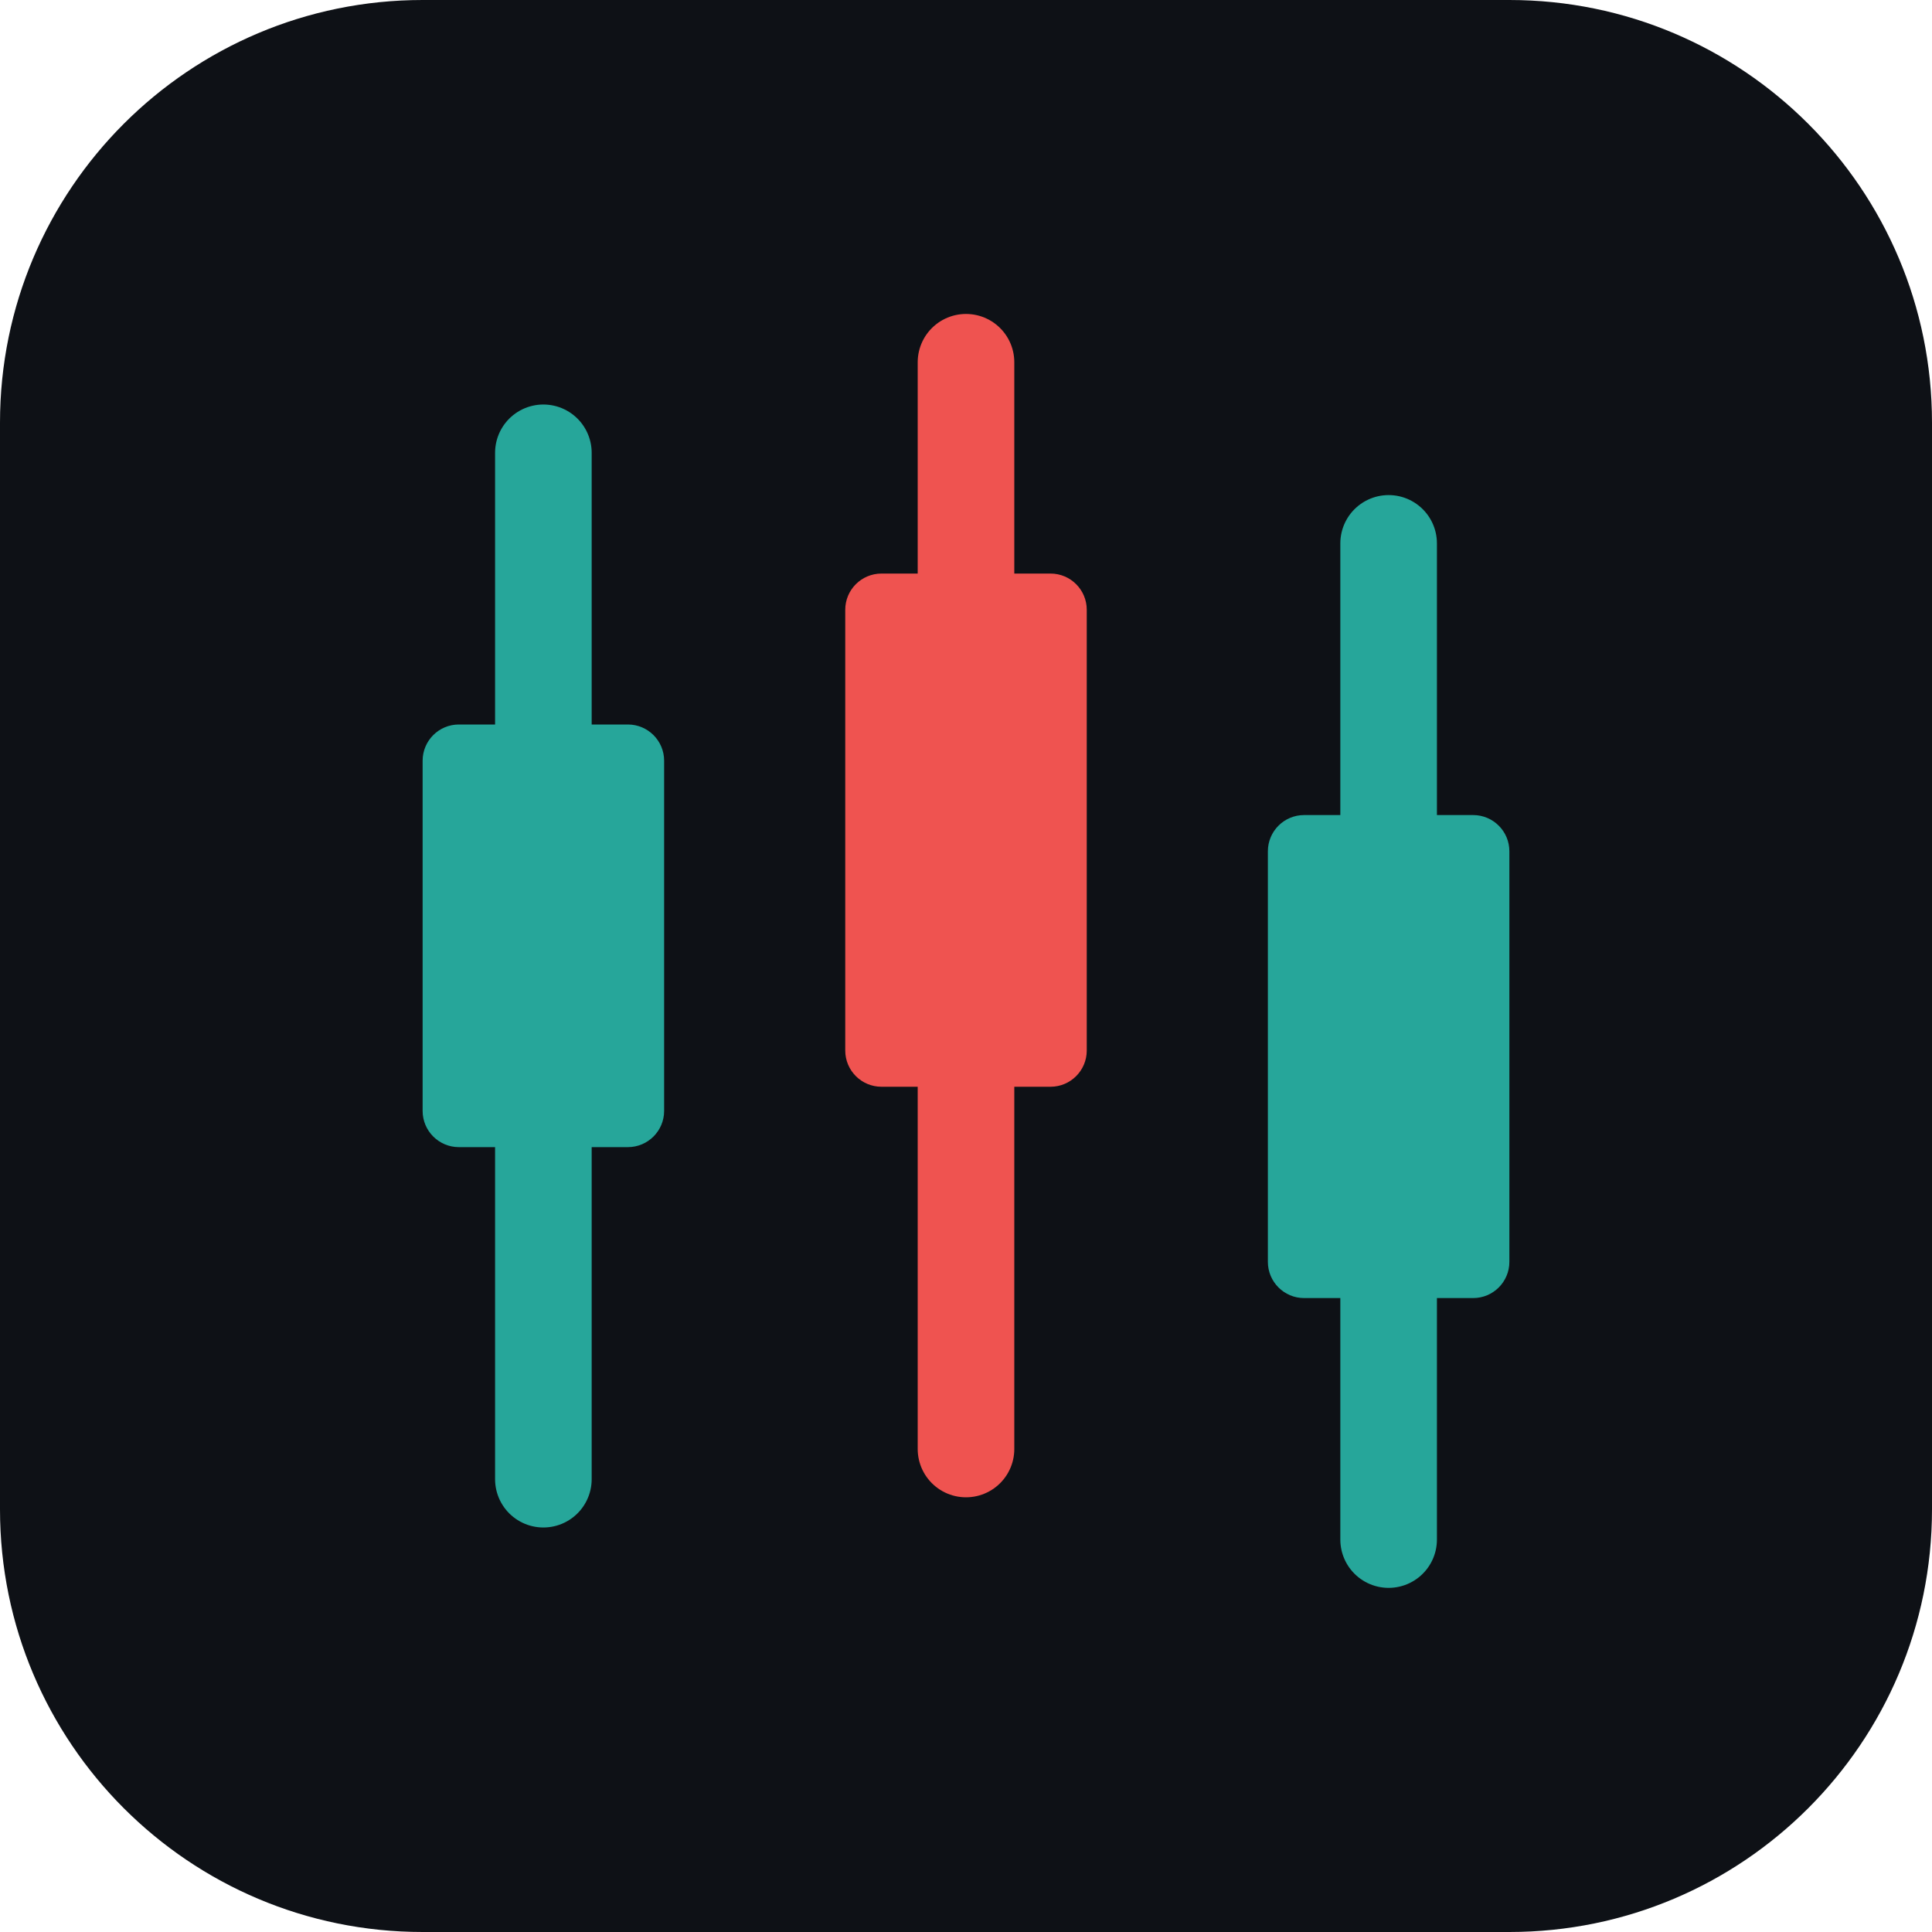
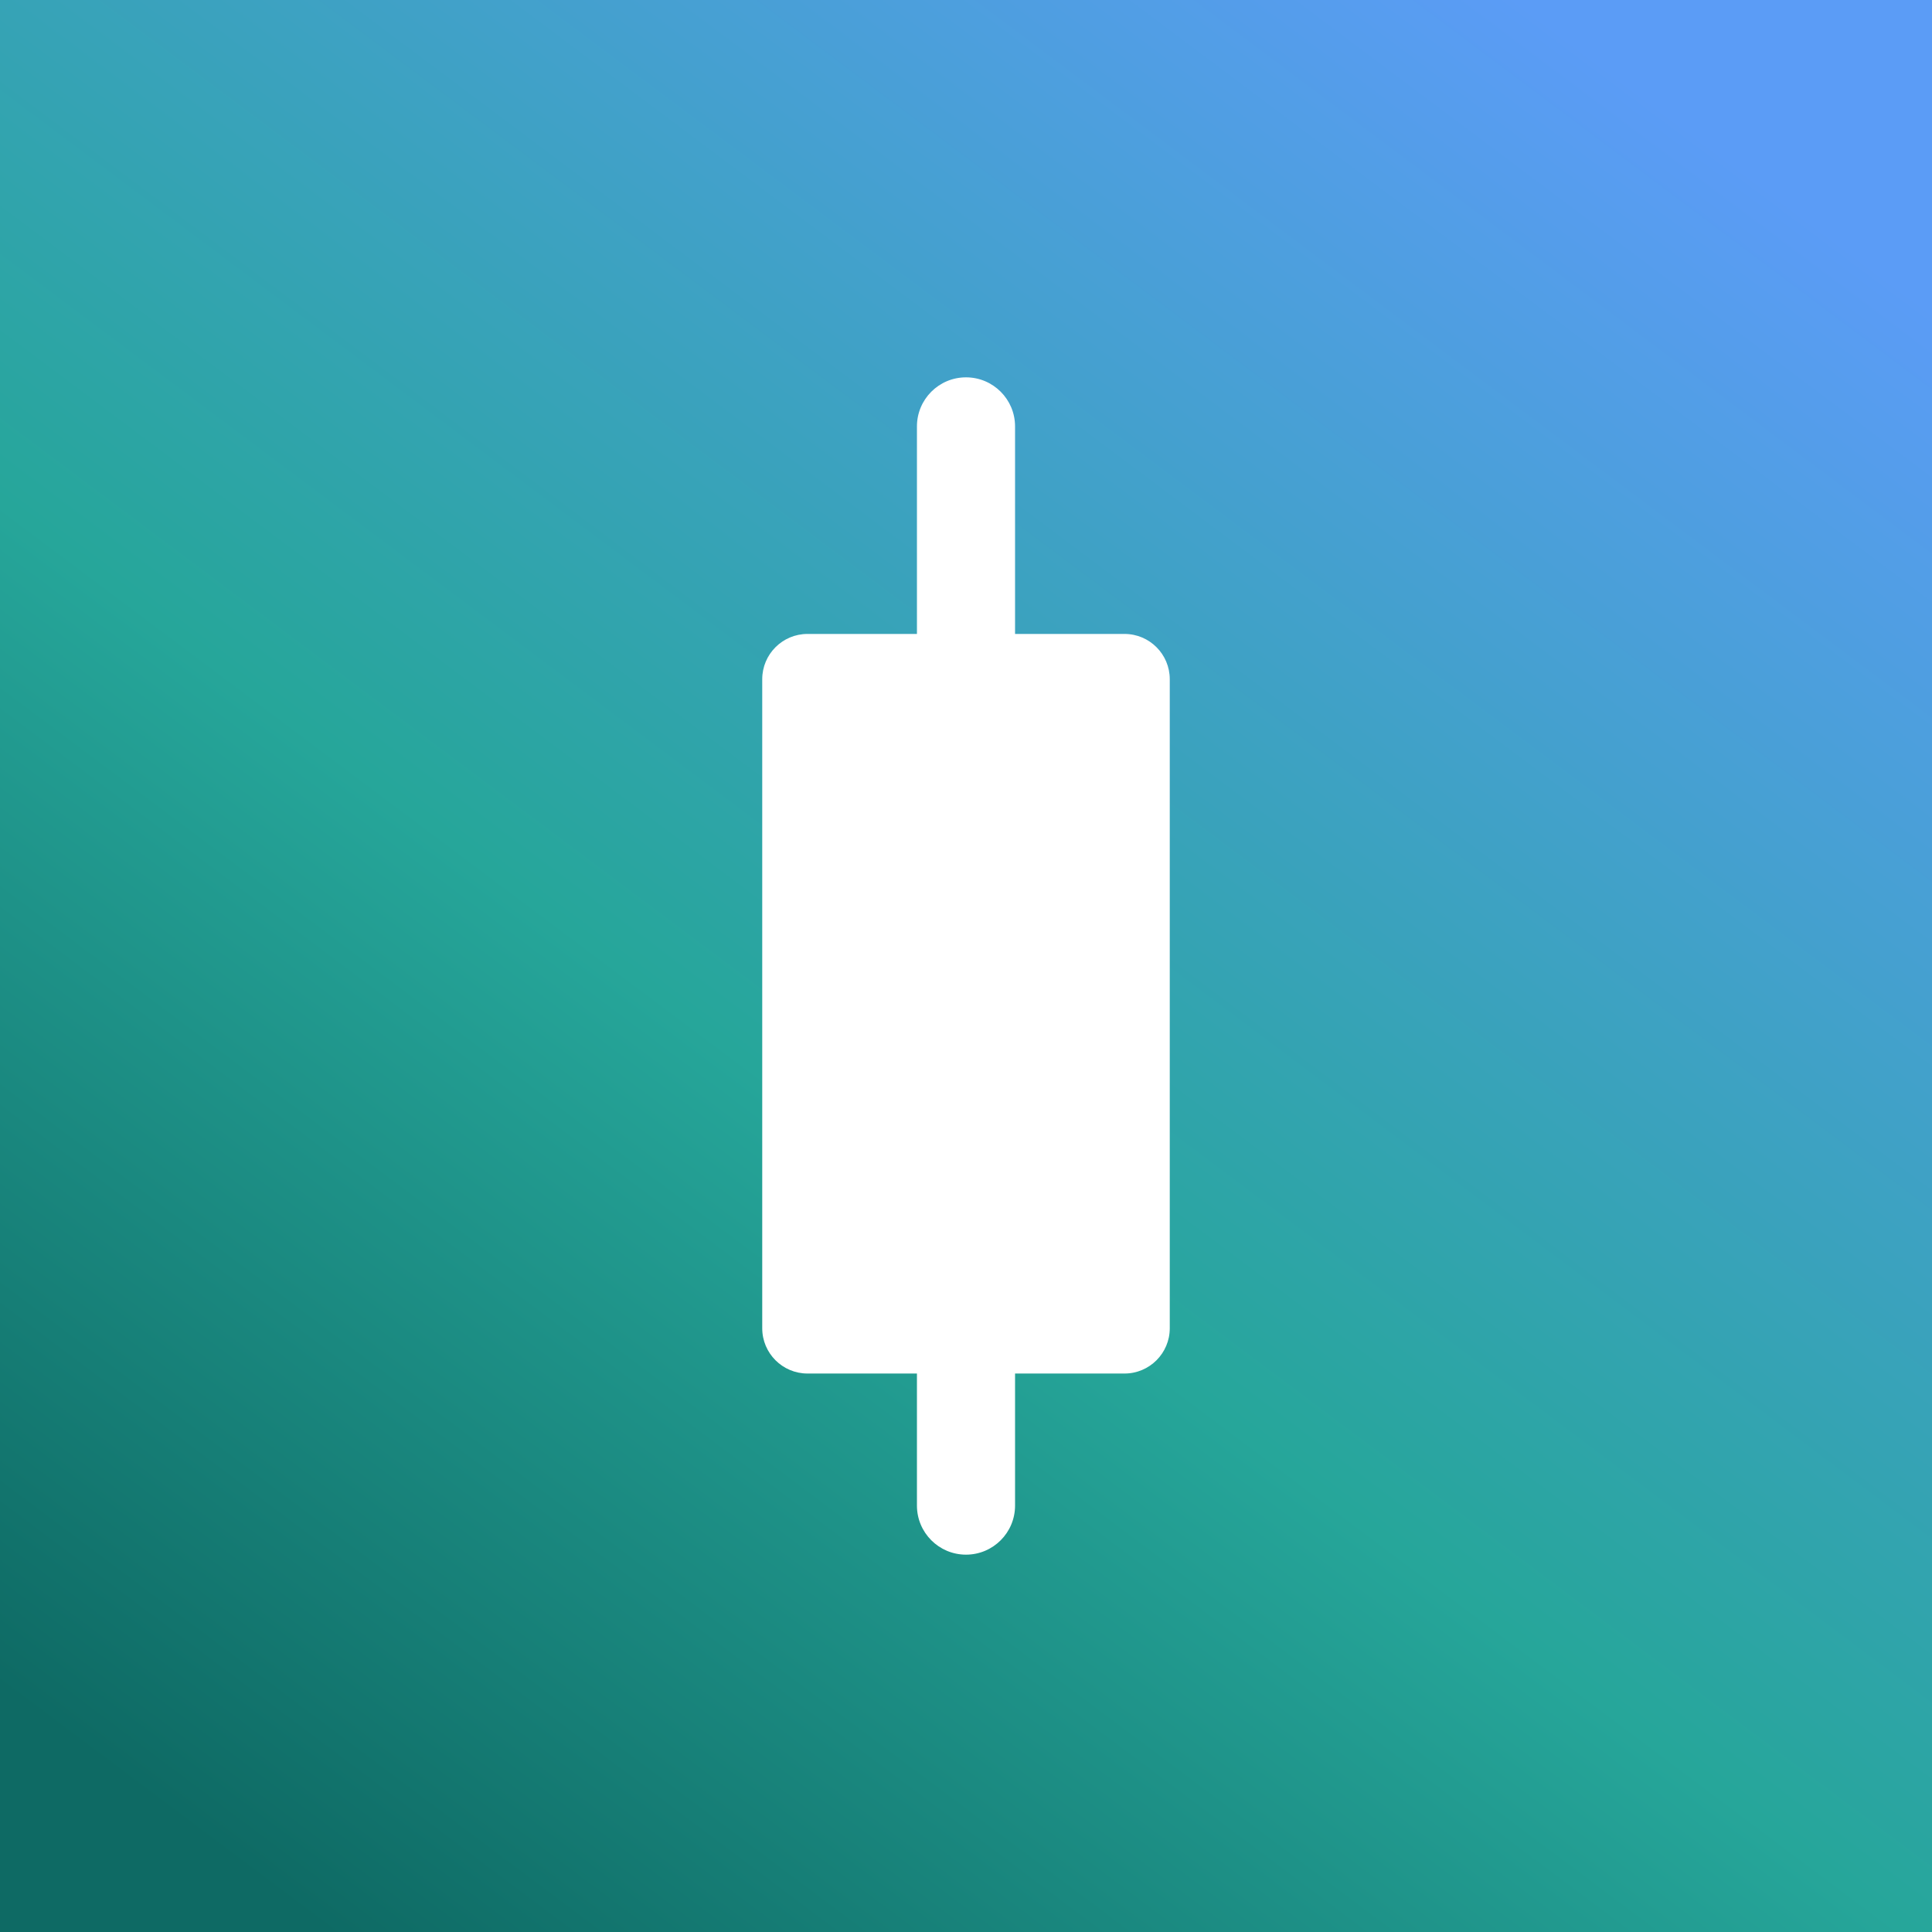
- <svg xmlns="http://www.w3.org/2000/svg" viewBox="0 0 32 32" role="img" aria-label="OpenCharts">
-   <rect width="32" height="32" rx="7" fill="#0e1116" />
-   <path fill="none" stroke="#26a69a" stroke-width="1.6" stroke-linecap="round" d="M9 7.5v17" />
-   <rect x="7" y="12" width="4" height="7" rx="0.6" fill="#26a69a" />
-   <path fill="none" stroke="#ef5350" stroke-width="1.6" stroke-linecap="round" d="M16 6v18" />
-   <rect x="14" y="9.5" width="4" height="8.5" rx="0.6" fill="#ef5350" />
-   <path fill="none" stroke="#26a69a" stroke-width="1.6" stroke-linecap="round" d="M23 9v16.5" />
-   <rect x="21" y="13.5" width="4" height="8" rx="0.6" fill="#26a69a" />
+ <svg xmlns="http://www.w3.org/2000/svg" viewBox="0 0 512 512" role="img" aria-label="OpenCharts">
+   <defs>
+     <linearGradient id="g11" x1="70" y1="500" x2="430" y2="20" gradientUnits="userSpaceOnUse">
+       <stop offset="0" stop-color="#0E6A64" />
+       <stop offset="0.42" stop-color="#26A69A" />
+       <stop offset="1" stop-color="#5B9CF6" />
+     </linearGradient>
+   </defs>
+   <path fill="url(#g11)" fill-rule="evenodd" d="M 0,0 H 512 V 512 H 0 Z M 243,113 A 13 13 0 0 1 269,113 V 168 H 298 A 12 12 0 0 1 310,180 V 352 A 12 12 0 0 1 298,364 H 269 V 399 A 13 13 0 0 1 243,399 V 364 H 214 A 12 12 0 0 1 202,352 V 180 A 12 12 0 0 1 214,168 H 243 V 113 Z" />
</svg>
